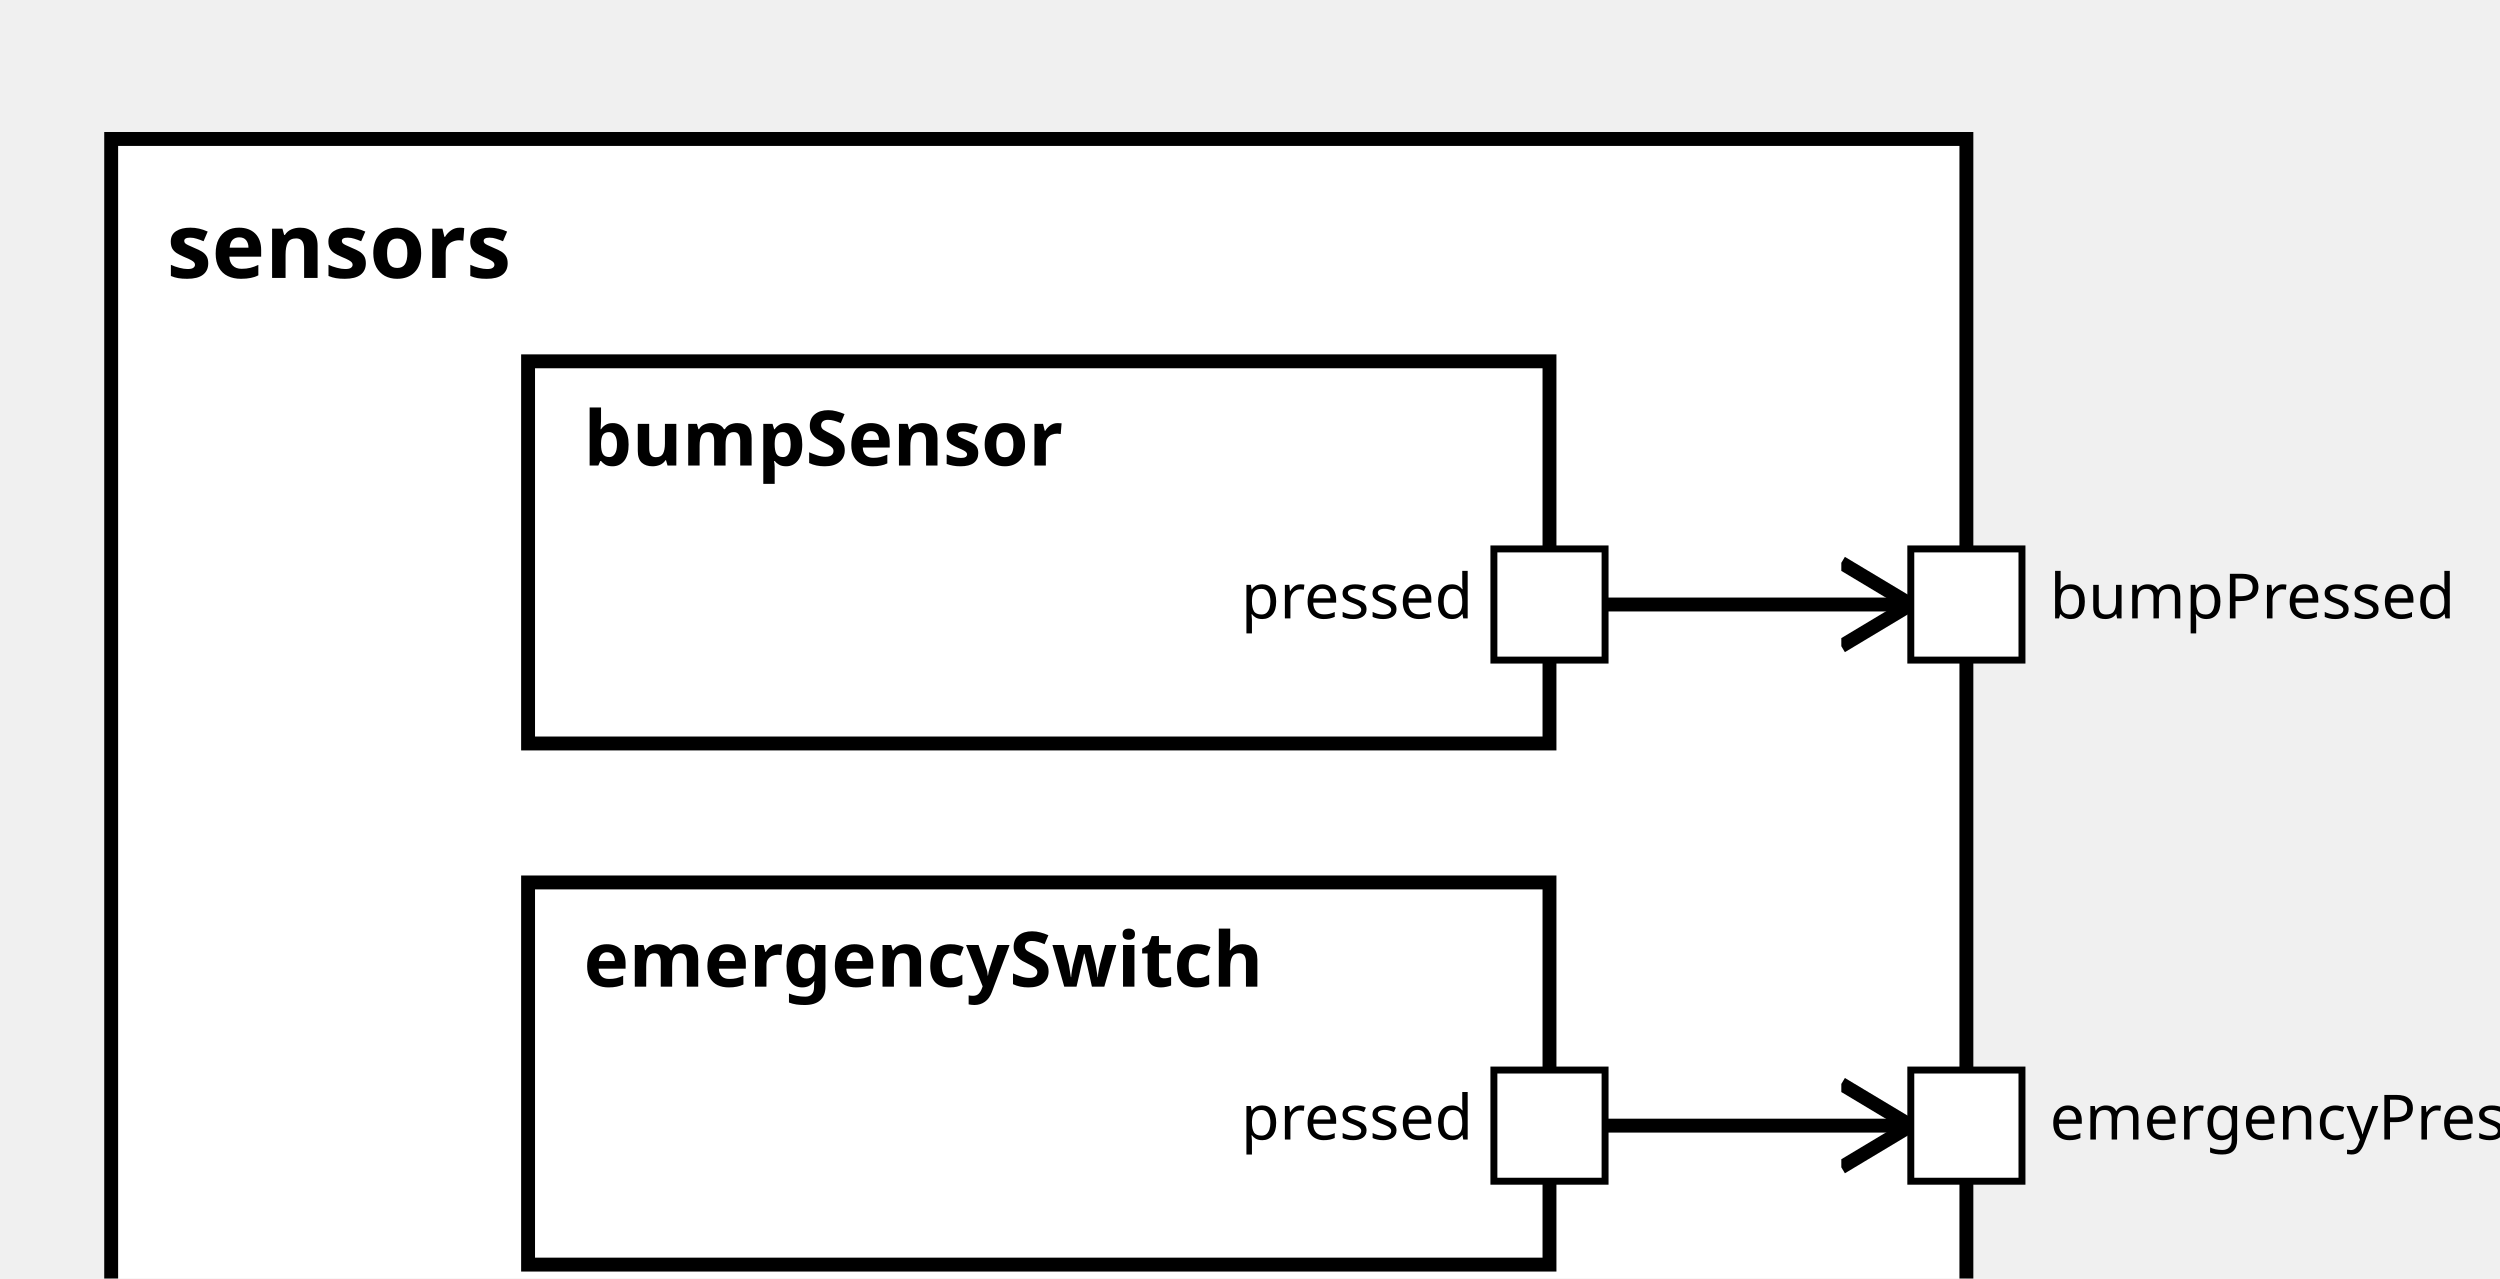
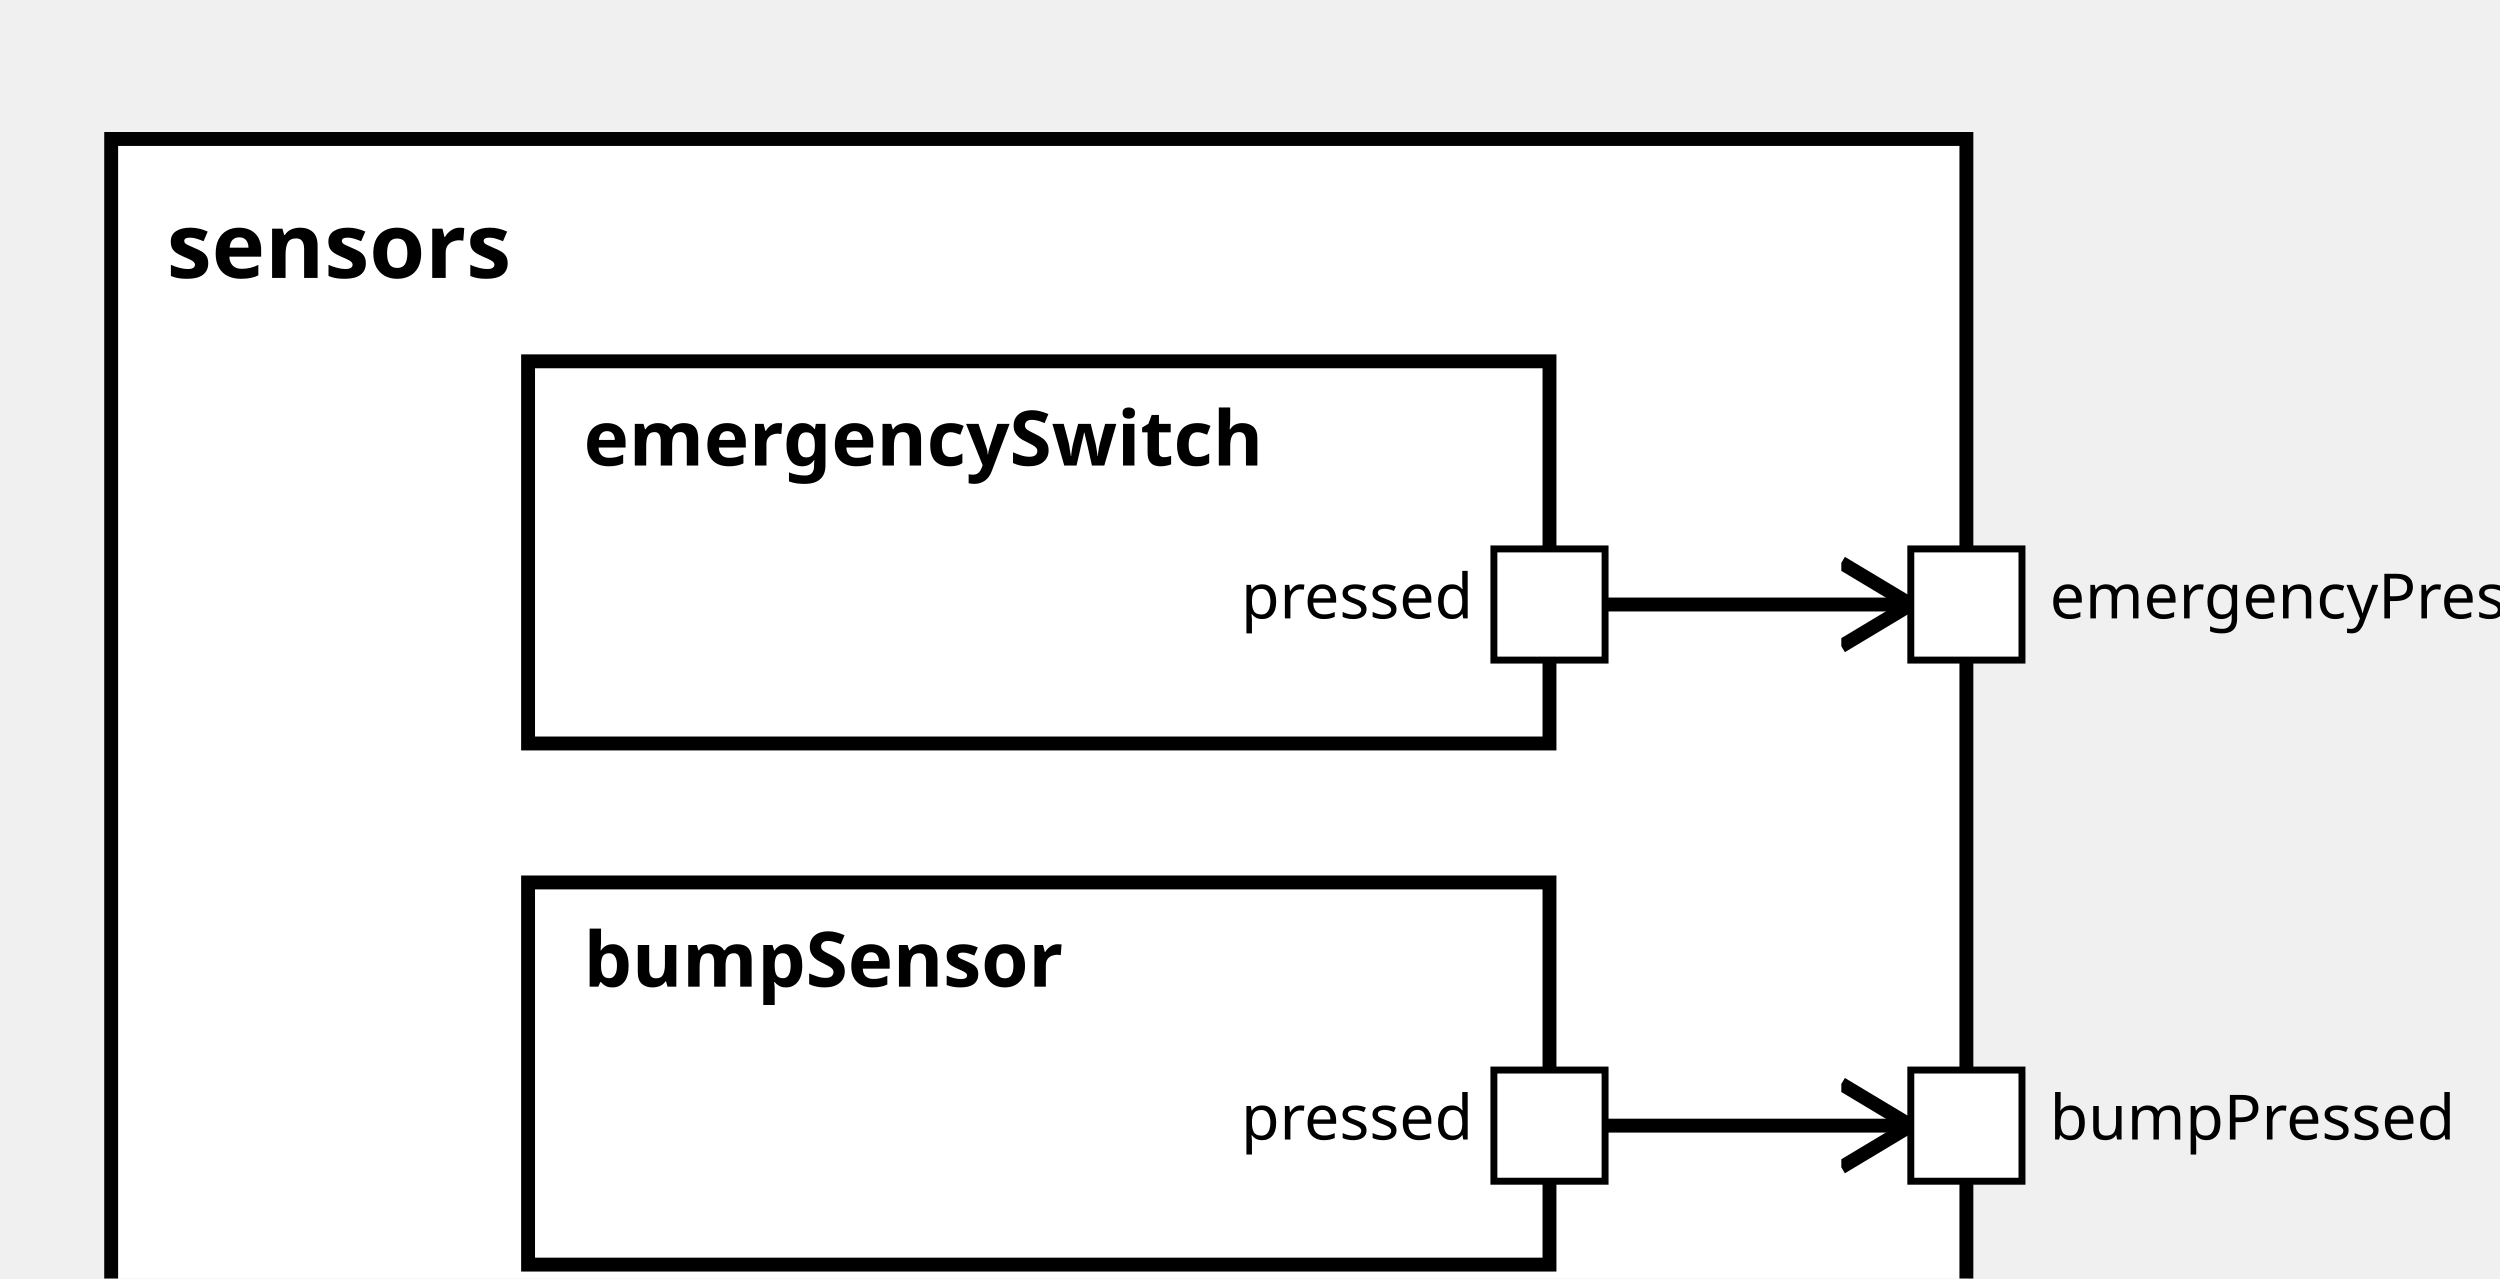
<svg xmlns="http://www.w3.org/2000/svg" xmlns:xlink="http://www.w3.org/1999/xlink" width="100%" height="100%" version="1.1">
  <svg version="1.1">
    <g transform="translate(16 20)">
      <rect id="59" width="267" height="182" style="fill:white;stroke:black;stroke-width:2;fill-opacity:1.0;stroke-opacity:1.0" />
      <text x="8" y="20" style="font-weight: bold" font-family="Verdana" font-size="13" fill="black">
            sensors
    </text>
    </g>
  </svg>
-   <g transform="translate(76 52)">
-     <rect data-name="bumperBotEmergency.bumperBotEmergency.sensors.bumpSensor" id="61" width="147" height="55" style="fill:white;stroke:black;stroke-width:2;fill-opacity:1.0;stroke-opacity:1.0" />
+   <g transform="translate(76 127)">
+     <rect data-name="bumperBotEmergency.bumperBotEmergency.sensors.bumpSensor" id="62" width="147" height="55" style="fill:white;stroke:black;stroke-width:2;fill-opacity:1.0;stroke-opacity:1.0" />
    <text x="8" y="15" alignment-baseline="middle" style="font-weight: bold" font-family="Verdana" font-size="11" fill="black">
    bumpSensor
    </text>
  </g>
-   <g transform="translate(76 127)">
-     <rect data-name="bumperBotEmergency.bumperBotEmergency.sensors.emergencySwitch" id="62" width="147" height="55" style="fill:white;stroke:black;stroke-width:2;fill-opacity:1.0;stroke-opacity:1.0" />
+   <g transform="translate(76 52)">
+     <rect data-name="bumperBotEmergency.bumperBotEmergency.sensors.emergencySwitch" id="61" width="147" height="55" style="fill:white;stroke:black;stroke-width:2;fill-opacity:1.0;stroke-opacity:1.0" />
    <text x="8" y="15" alignment-baseline="middle" style="font-weight: bold" font-family="Verdana" font-size="11" fill="black">
    emergencySwitch
    </text>
  </g>
  <defs>
    <marker id="0,0,0" markerWidth="13" markerHeight="13" refX="5" refY="5" orient="auto">
      <polyline points="0,2 5,5 0,8" style="fill:none; stroke:rgb(0,0,0);                     stroke-width:1" />
    </marker>
  </defs>
+   <line stroke-linecap="square" x1="223" y1="162" x2="275" y2="162" style="stroke:rgb(0, 0,0);             stroke-width:2;                 marker-end: url(#0,0,0)             " />
  <line stroke-linecap="square" x1="223" y1="87" x2="275" y2="87" style="stroke:rgb(0, 0,0);             stroke-width:2;                 marker-end: url(#0,0,0)             " />
-   <line stroke-linecap="square" x1="223" y1="162" x2="275" y2="162" style="stroke:rgb(0, 0,0);             stroke-width:2;                 marker-end: url(#0,0,0)             " />
  <defs>
    <rect id="port" x="0" y="0" width="16" height="16" style="fill:white;stroke:rgb(0,0,0);stroke-width:1;fill-opacity:1.0;stroke-opacity:1.0" />
  </defs>
+   <use x="275" y="154" xlink:href="#port" />
+   <text text-anchor="start" alignment-baseline="middle" x="295" y="164" transform="rotate(0,295,164)" style="font-weight: regular" font-family="Verdana" font-size="9" fill="black">
+ bumpPressed
+ </text>
  <use x="275" y="79" xlink:href="#port" />
  <text text-anchor="start" alignment-baseline="middle" x="295" y="89" transform="rotate(0,295,89)" style="font-weight: regular" font-family="Verdana" font-size="9" fill="black">
- bumpPressed
+ emergencyPressed
</text>
-   <use x="275" y="154" xlink:href="#port" />
-   <text text-anchor="start" alignment-baseline="middle" x="295" y="164" transform="rotate(0,295,164)" style="font-weight: regular" font-family="Verdana" font-size="9" fill="black">
- emergencyPressed
+   <use x="215" y="154" xlink:href="#port" />
+   <text text-anchor="end" alignment-baseline="middle" x="212" y="164" transform="rotate(0,212,164)" style="font-weight: regular" font-family="Verdana" font-size="9" fill="black">
+ pressed
</text>
  <use x="215" y="79" xlink:href="#port" />
  <text text-anchor="end" alignment-baseline="middle" x="212" y="89" transform="rotate(0,212,89)" style="font-weight: regular" font-family="Verdana" font-size="9" fill="black">
pressed
</text>
-   <use x="215" y="154" xlink:href="#port" />
-   <text text-anchor="end" alignment-baseline="middle" x="212" y="164" transform="rotate(0,212,164)" style="font-weight: regular" font-family="Verdana" font-size="9" fill="black">
- pressed
- </text>
</svg>
